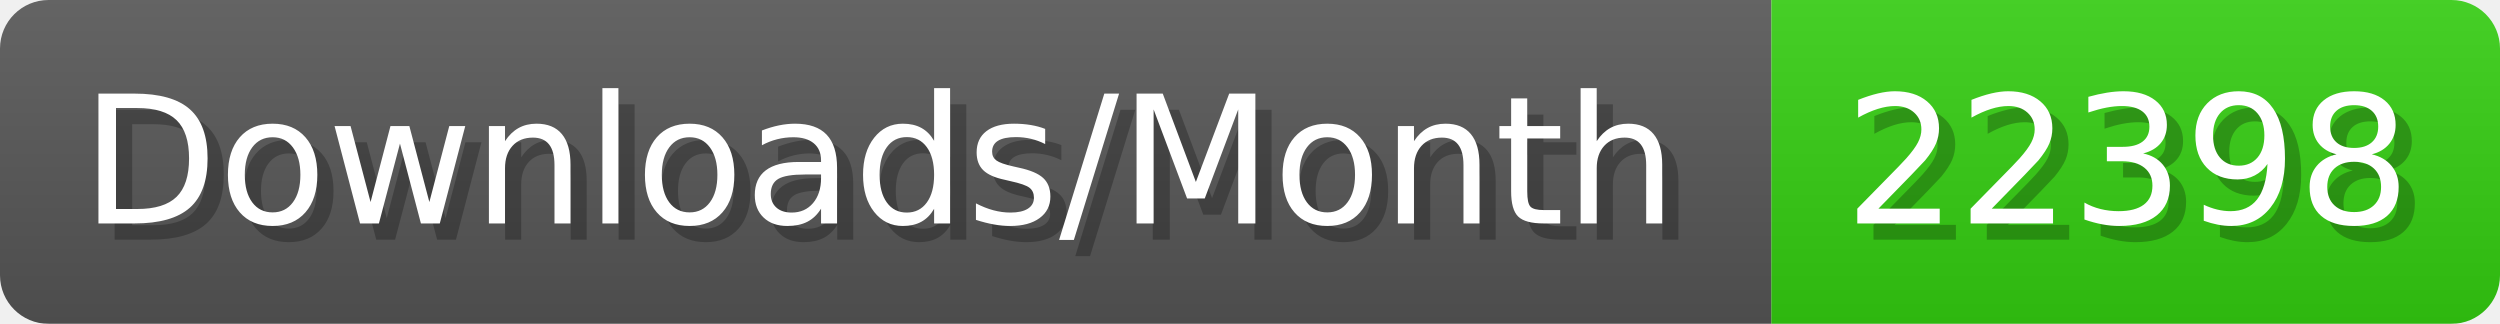
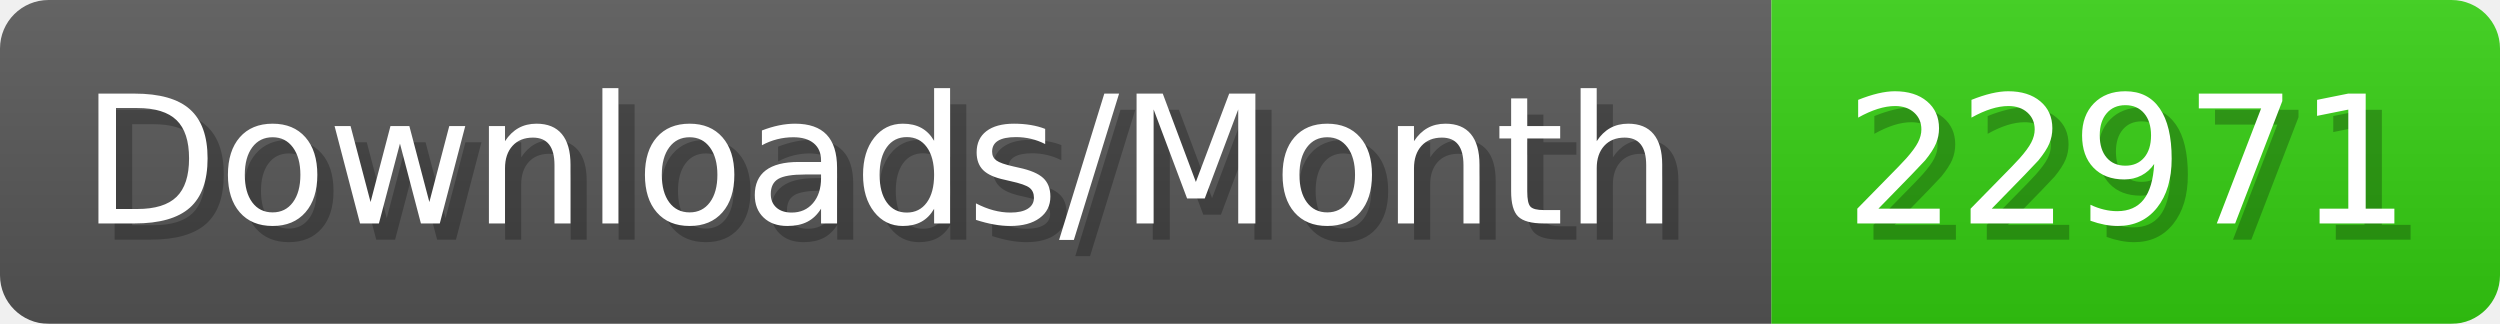
- <svg xmlns="http://www.w3.org/2000/svg" width="154.4" height="20" viewBox="0 0 1544 200" role="img" aria-label="Downloads/Month: 22398">
+ <svg xmlns="http://www.w3.org/2000/svg" width="154.4" height="20" viewBox="0 0 1544 200" role="img" aria-label="Downloads/Month: 22971">
  <linearGradient id="YlXUI" x2="0" y2="100%">
    <stop offset="0" stop-opacity=".1" stop-color="#EEE" />
    <stop offset="1" stop-opacity=".1" />
  </linearGradient>
  <mask id="JHhop">
    <rect width="1544" height="200" rx="30" fill="#FFF" />
  </mask>
  <g mask="url(#JHhop)">
    <rect width="1094" height="200" fill="#555" />
    <rect width="450" height="200" fill="#3C1" x="1094" />
    <rect width="1544" height="200" fill="url(#YlXUI)" />
  </g>
  <g aria-hidden="true" fill="#fff" text-anchor="start" font-family="Verdana,DejaVu Sans,sans-serif" font-size="110">
    <text x="60" y="148" textLength="994" fill="#000" opacity="0.25">Downloads/Month</text>
    <text x="50" y="138" textLength="994">Downloads/Month</text>
-     <text x="1149" y="148" textLength="350" fill="#000" opacity="0.25">22398</text>
-     <text x="1139" y="138" textLength="350">22398</text>
+     <text x="1149" y="148" textLength="350" fill="#000" opacity="0.25">22971</text>
+     <text x="1139" y="138" textLength="350">22971</text>
  </g>
</svg>
